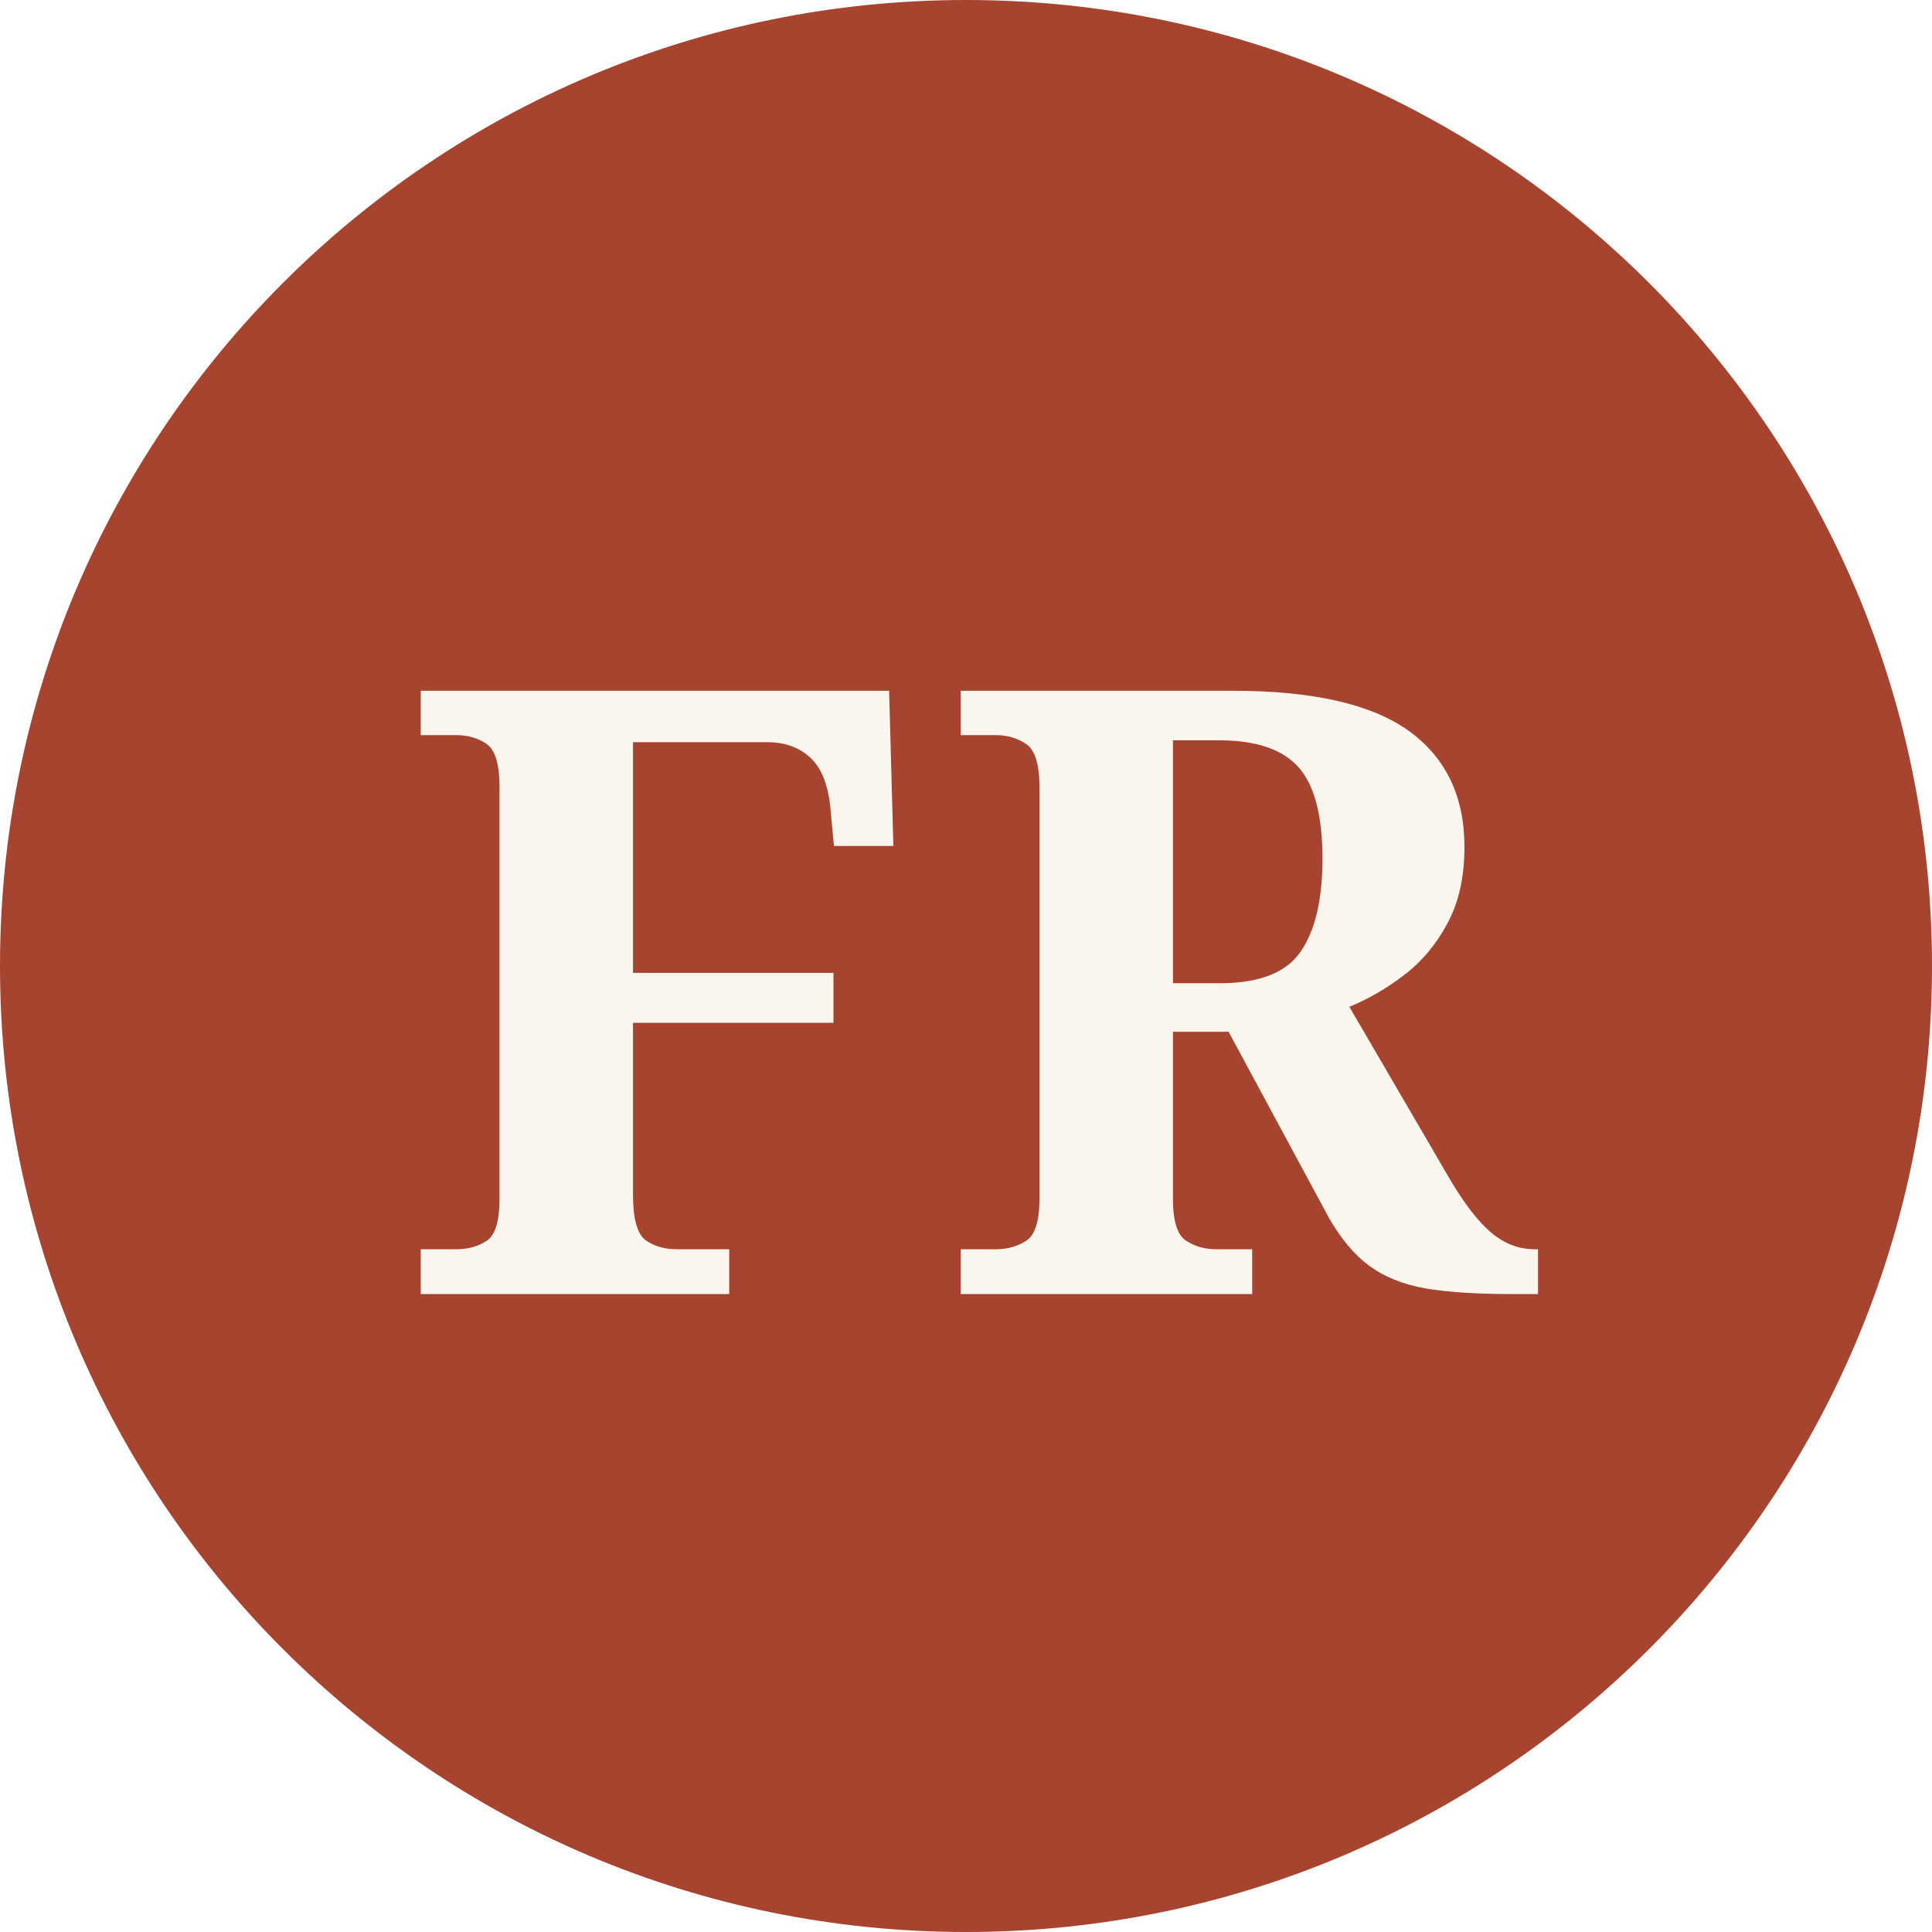
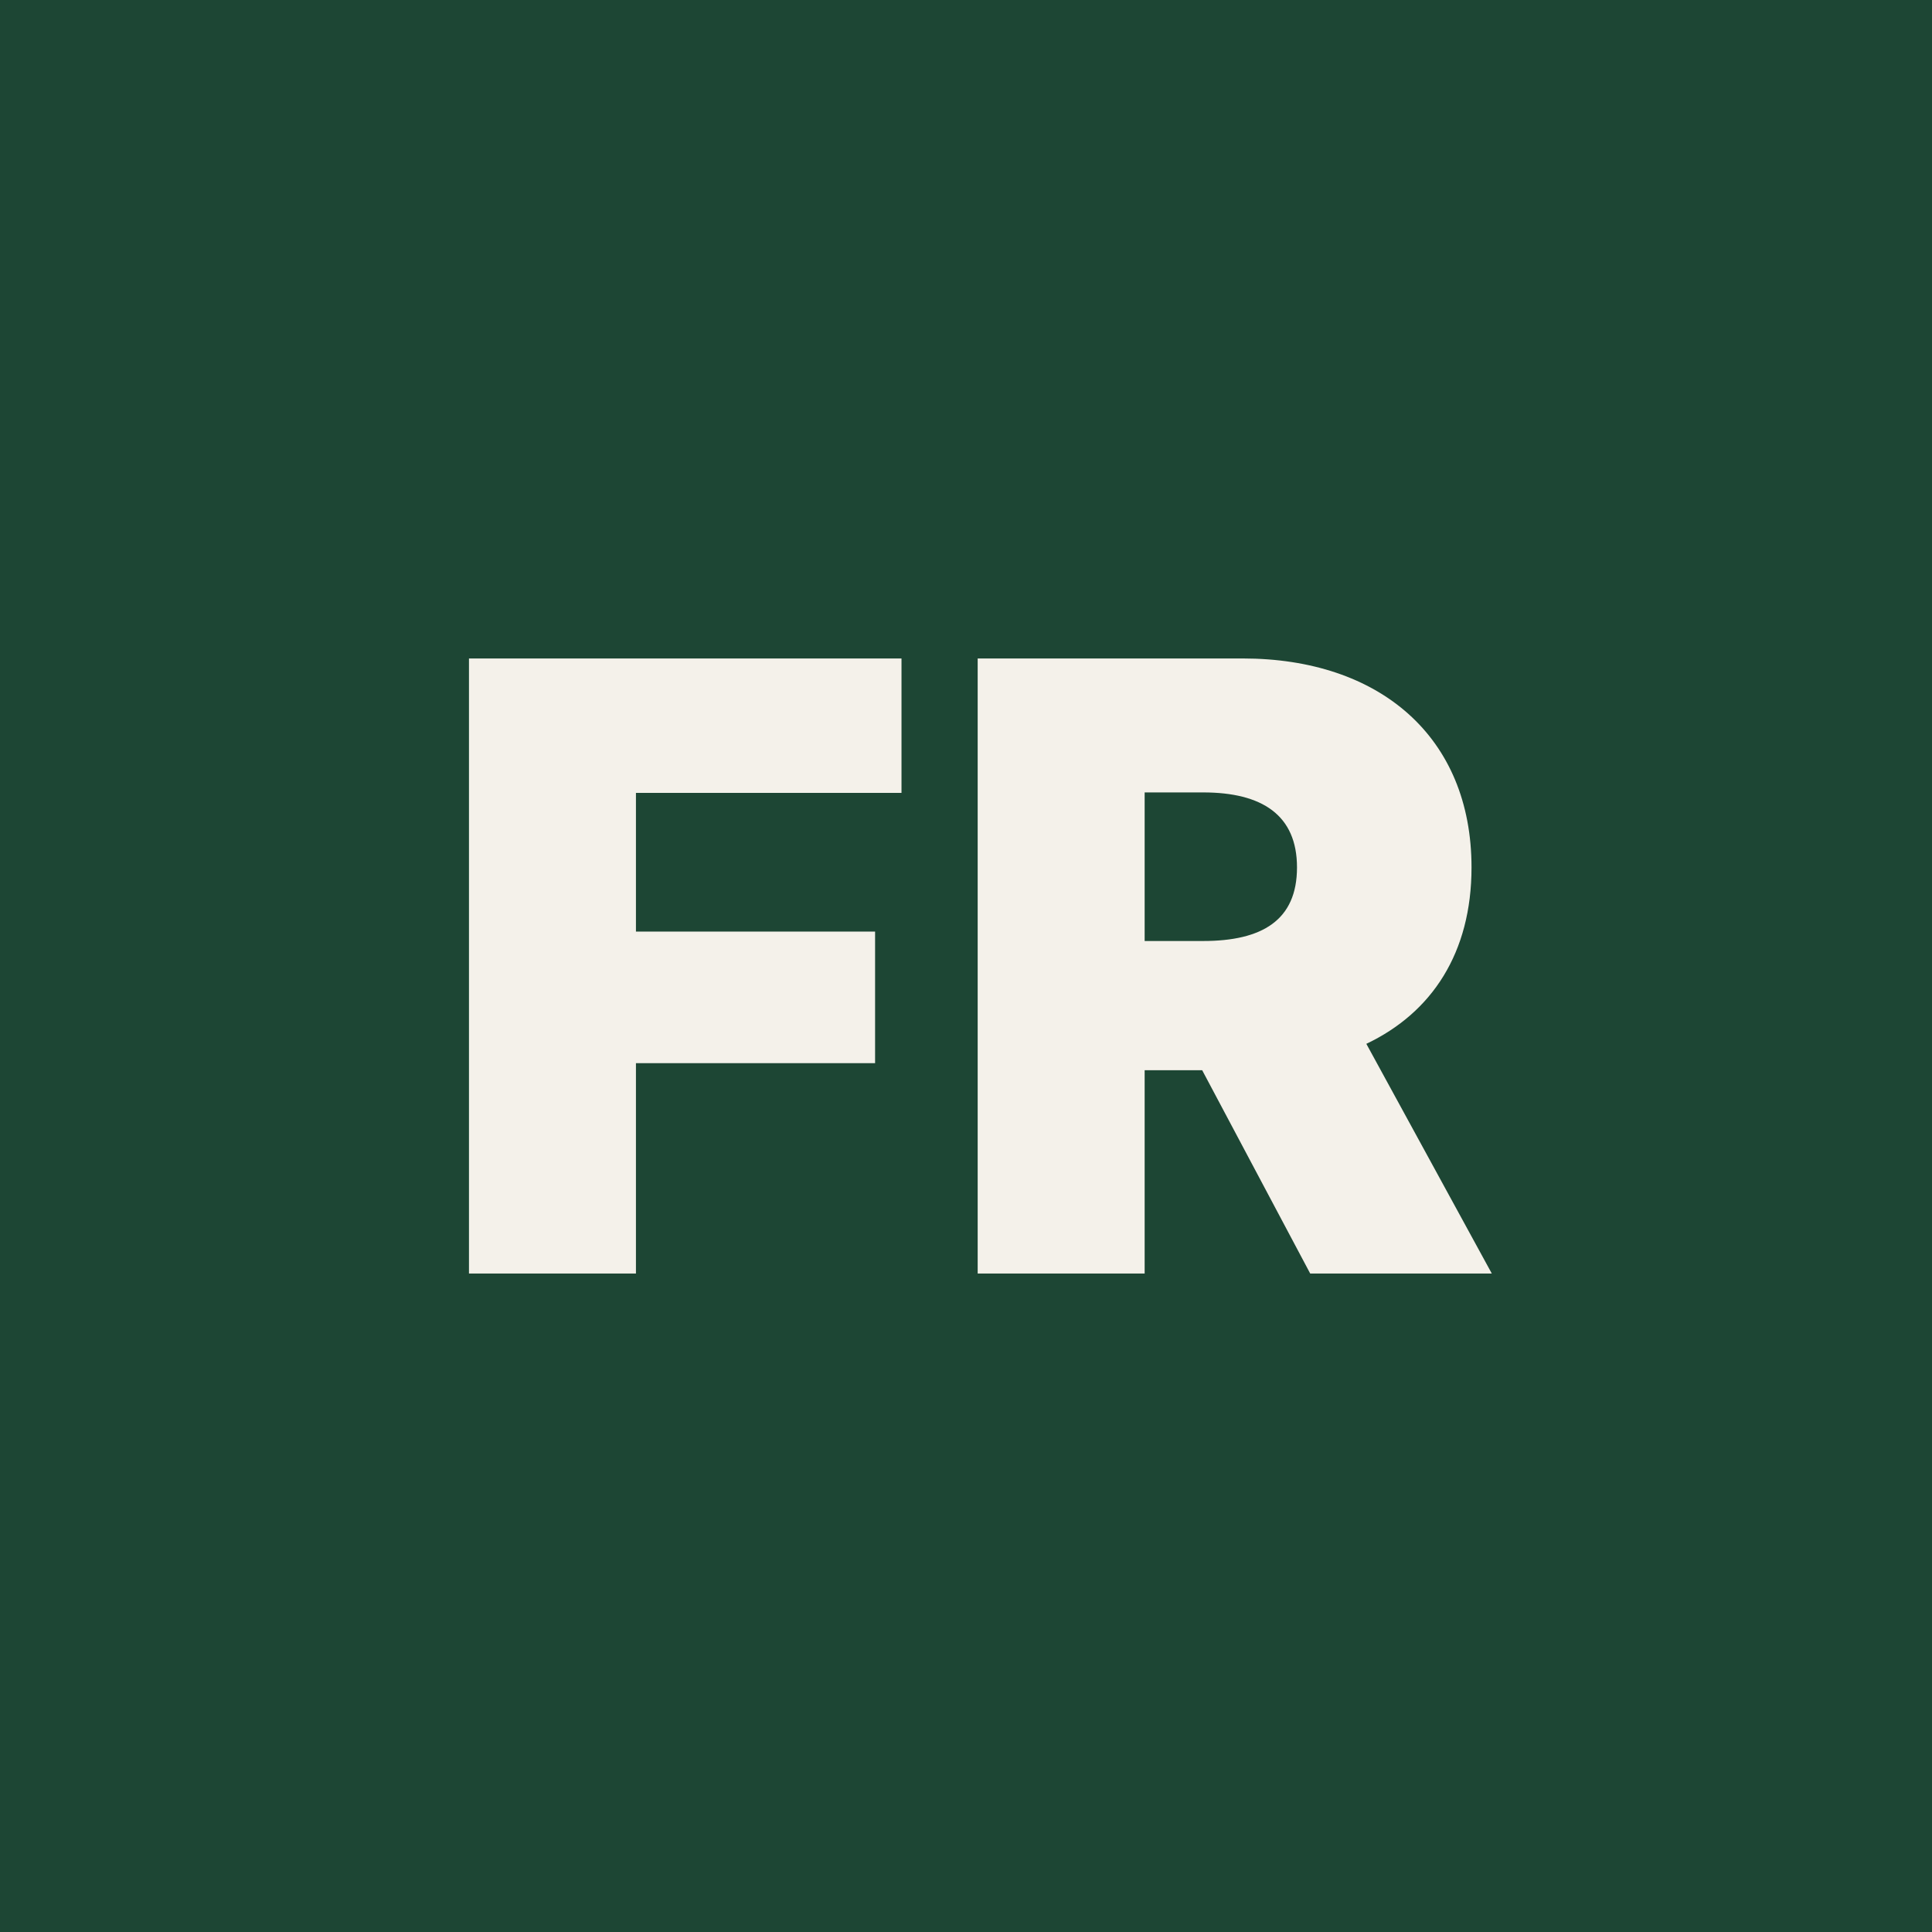
<svg xmlns="http://www.w3.org/2000/svg" viewBox="0 0 64 64" role="img" aria-label="FR">
-   <circle cx="32" cy="32" r="32" fill="#a64430" />
-   <text x="50%" y="50%" dominant-baseline="central" text-anchor="middle" font-family="Playfair Display, Georgia, serif" font-weight="700" font-size="28" fill="#faf6ee" letter-spacing="0.5">FR</text>
+   <rect width="64" height="64" fill="#1d4634" />
+   <text x="50%" y="50%" dominant-baseline="central" text-anchor="middle" font-family="Archivo, -apple-system, sans-serif" font-weight="900" font-size="28" fill="#f4f1ea" letter-spacing="0.5">FR</text>
</svg>
